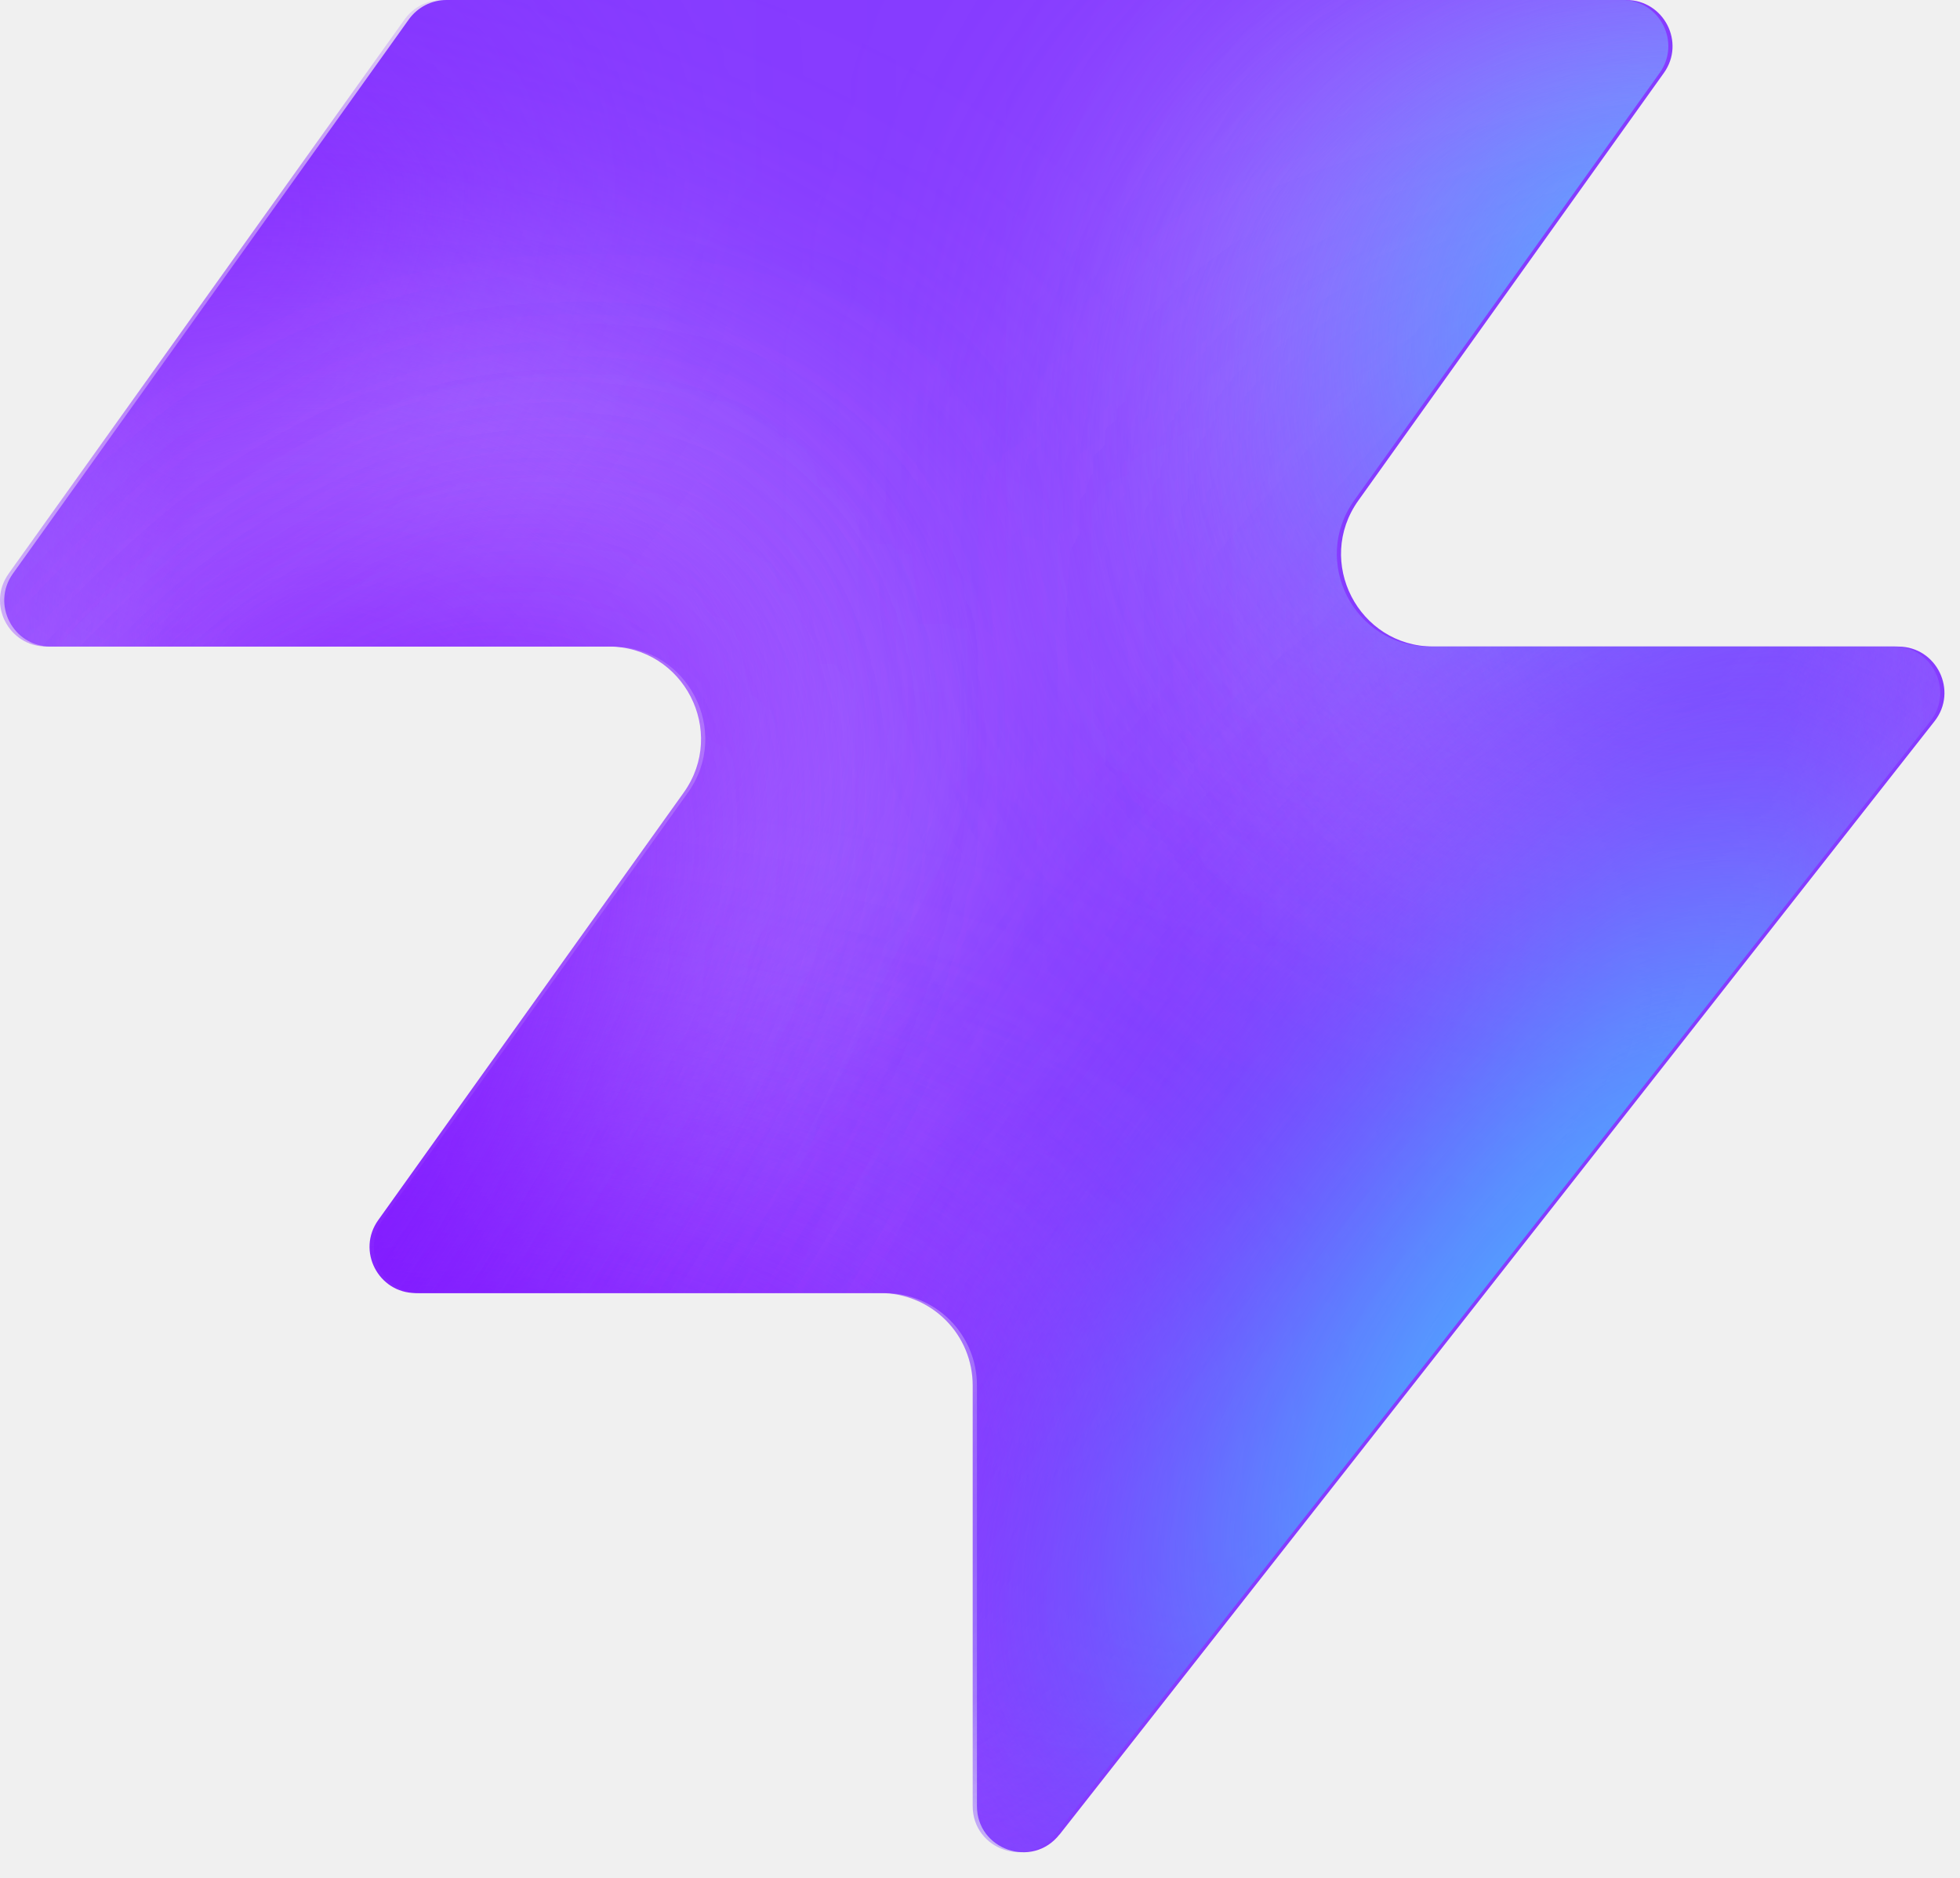
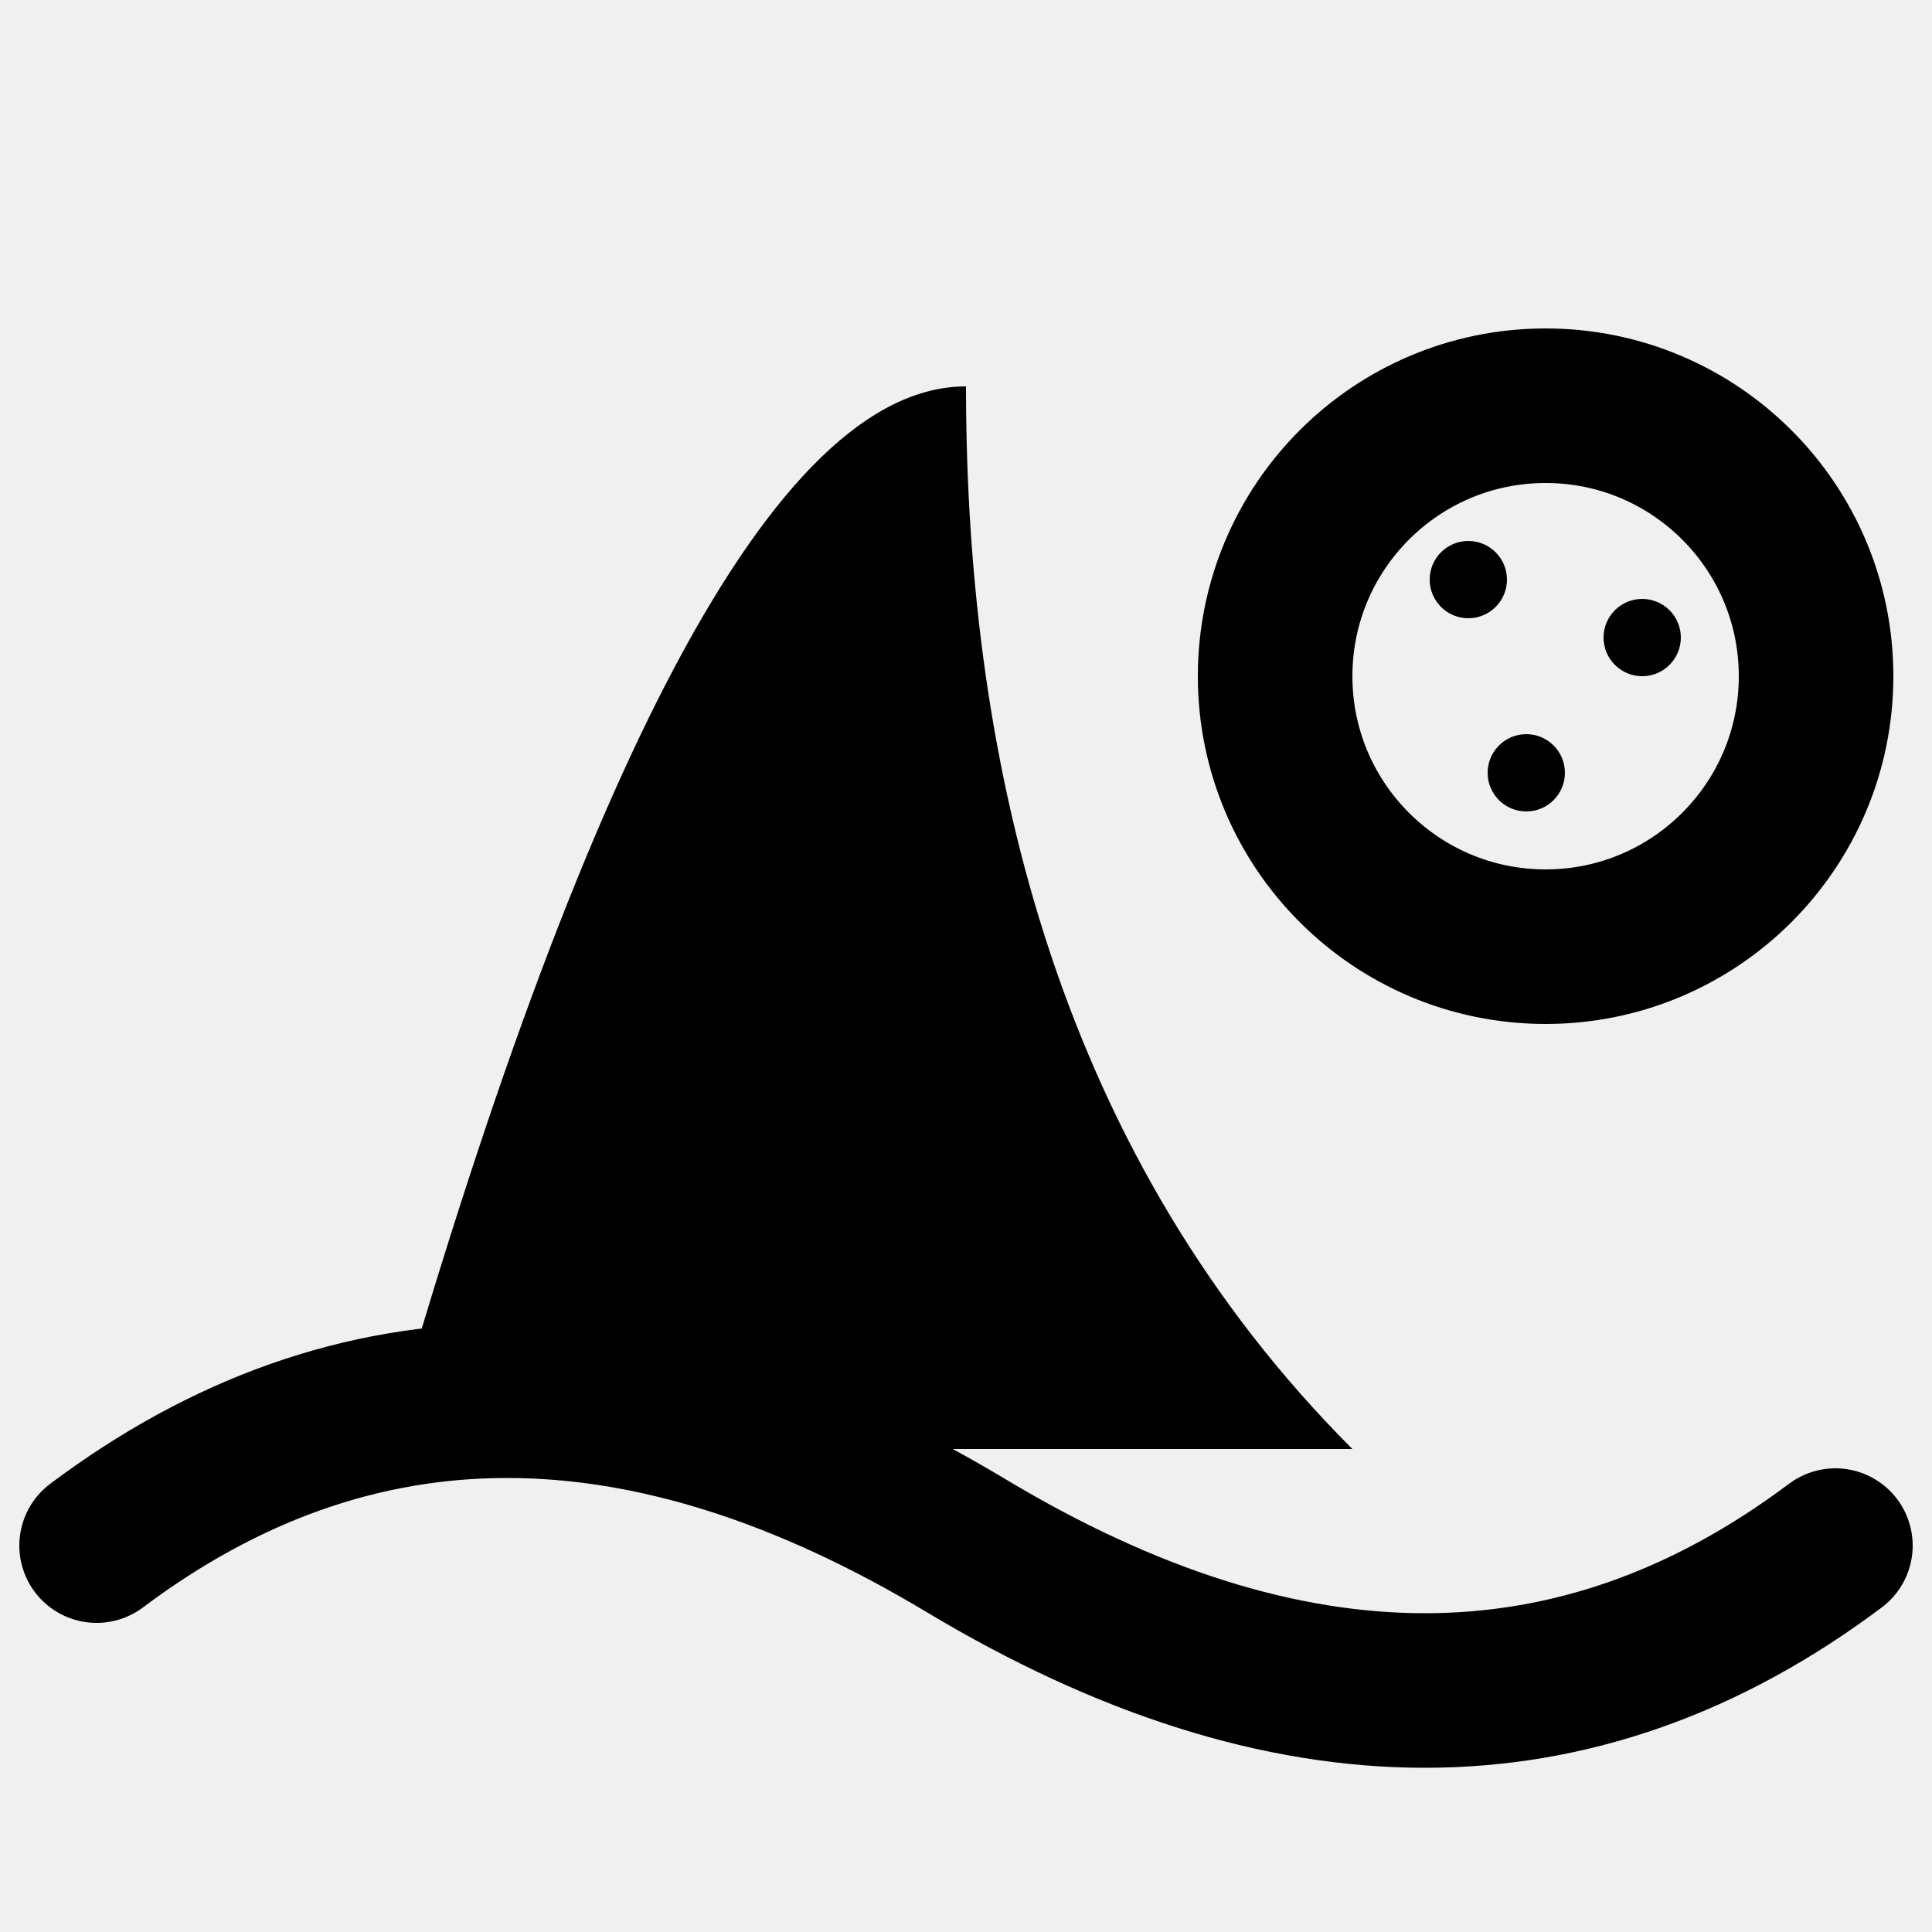
- <svg xmlns="http://www.w3.org/2000/svg" width="48" height="46" fill="none" viewBox="0 0 48 46">
-   <path fill="#863bff" d="M25.946 44.938c-.664.845-2.021.375-2.021-.698V33.937a2.26 2.26 0 0 0-2.262-2.262H10.287c-.92 0-1.456-1.04-.92-1.788l7.48-10.471c1.07-1.497 0-3.578-1.842-3.578H1.237c-.92 0-1.456-1.04-.92-1.788L10.013.474c.214-.297.556-.474.92-.474h28.894c.92 0 1.456 1.04.92 1.788l-7.48 10.471c-1.07 1.498 0 3.579 1.842 3.579h11.377c.943 0 1.473 1.088.89 1.83L25.947 44.94z" style="fill:#863bff;fill:color(display-p3 .525 .23 1);fill-opacity:1" />
-   <mask id="a" width="48" height="46" x="0" y="0" maskUnits="userSpaceOnUse" style="mask-type:alpha">
-     <path fill="#000" d="M25.842 44.938c-.664.844-2.021.375-2.021-.698V33.937a2.26 2.26 0 0 0-2.262-2.262H10.183c-.92 0-1.456-1.04-.92-1.788l7.48-10.471c1.07-1.498 0-3.579-1.842-3.579H1.133c-.92 0-1.456-1.04-.92-1.787L9.91.473c.214-.297.556-.474.92-.474h28.894c.92 0 1.456 1.04.92 1.788l-7.48 10.471c-1.07 1.498 0 3.578 1.842 3.578h11.377c.943 0 1.473 1.088.89 1.832L25.843 44.94z" style="fill:#000;fill-opacity:1" />
-   </mask>
-   <g mask="url(#a)">
-     <g filter="url(#b)">
-       <ellipse cx="5.508" cy="14.704" fill="#ede6ff" rx="5.508" ry="14.704" style="fill:#ede6ff;fill:color(display-p3 .927 .903 1);fill-opacity:1" transform="matrix(.00324 1 1 -.00324 -4.47 31.516)" />
-     </g>
-     <g filter="url(#c)">
-       <ellipse cx="10.399" cy="29.851" fill="#ede6ff" rx="10.399" ry="29.851" style="fill:#ede6ff;fill:color(display-p3 .927 .903 1);fill-opacity:1" transform="matrix(.00324 1 1 -.00324 -39.328 7.883)" />
-     </g>
-     <g filter="url(#d)">
-       <ellipse cx="5.508" cy="30.487" fill="#7e14ff" rx="5.508" ry="30.487" style="fill:#7e14ff;fill:color(display-p3 .492 .077 1);fill-opacity:1" transform="rotate(89.814 -25.913 -14.639)scale(1 -1)" />
-     </g>
-     <g filter="url(#e)">
-       <ellipse cx="5.508" cy="30.599" fill="#7e14ff" rx="5.508" ry="30.599" style="fill:#7e14ff;fill:color(display-p3 .492 .077 1);fill-opacity:1" transform="rotate(89.814 -32.644 -3.334)scale(1 -1)" />
-     </g>
-     <g filter="url(#f)">
-       <ellipse cx="5.508" cy="30.599" fill="#7e14ff" rx="5.508" ry="30.599" style="fill:#7e14ff;fill:color(display-p3 .492 .077 1);fill-opacity:1" transform="matrix(.00324 1 1 -.00324 -34.34 30.47)" />
-     </g>
-     <g filter="url(#g)">
-       <ellipse cx="14.072" cy="22.078" fill="#ede6ff" rx="14.072" ry="22.078" style="fill:#ede6ff;fill:color(display-p3 .927 .903 1);fill-opacity:1" transform="rotate(93.35 24.506 48.493)scale(-1 1)" />
-     </g>
-     <g filter="url(#h)">
-       <ellipse cx="3.47" cy="21.501" fill="#7e14ff" rx="3.47" ry="21.501" style="fill:#7e14ff;fill:color(display-p3 .492 .077 1);fill-opacity:1" transform="rotate(89.009 28.708 47.59)scale(-1 1)" />
-     </g>
-     <g filter="url(#i)">
-       <ellipse cx="3.47" cy="21.501" fill="#7e14ff" rx="3.47" ry="21.501" style="fill:#7e14ff;fill:color(display-p3 .492 .077 1);fill-opacity:1" transform="rotate(89.009 28.708 47.59)scale(-1 1)" />
-     </g>
-     <g filter="url(#j)">
-       <ellipse cx=".387" cy="8.972" fill="#7e14ff" rx="4.407" ry="29.108" style="fill:#7e14ff;fill:color(display-p3 .492 .077 1);fill-opacity:1" transform="rotate(39.51 .387 8.972)" />
-     </g>
-     <g filter="url(#k)">
-       <ellipse cx="47.523" cy="-6.092" fill="#7e14ff" rx="4.407" ry="29.108" style="fill:#7e14ff;fill:color(display-p3 .492 .077 1);fill-opacity:1" transform="rotate(37.892 47.523 -6.092)" />
-     </g>
-     <g filter="url(#l)">
-       <ellipse cx="41.412" cy="6.333" fill="#47bfff" rx="5.971" ry="9.665" style="fill:#47bfff;fill:color(display-p3 .28 .748 1);fill-opacity:1" transform="rotate(37.892 41.412 6.333)" />
-     </g>
-     <g filter="url(#m)">
-       <ellipse cx="-1.879" cy="38.332" fill="#7e14ff" rx="4.407" ry="29.108" style="fill:#7e14ff;fill:color(display-p3 .492 .077 1);fill-opacity:1" transform="rotate(37.892 -1.88 38.332)" />
-     </g>
-     <g filter="url(#n)">
-       <ellipse cx="-1.879" cy="38.332" fill="#7e14ff" rx="4.407" ry="29.108" style="fill:#7e14ff;fill:color(display-p3 .492 .077 1);fill-opacity:1" transform="rotate(37.892 -1.88 38.332)" />
-     </g>
-     <g filter="url(#o)">
-       <ellipse cx="35.651" cy="29.907" fill="#7e14ff" rx="4.407" ry="29.108" style="fill:#7e14ff;fill:color(display-p3 .492 .077 1);fill-opacity:1" transform="rotate(37.892 35.651 29.907)" />
-     </g>
-     <g filter="url(#p)">
-       <ellipse cx="38.418" cy="32.4" fill="#47bfff" rx="5.971" ry="15.297" style="fill:#47bfff;fill:color(display-p3 .28 .748 1);fill-opacity:1" transform="rotate(37.892 38.418 32.4)" />
-     </g>
-   </g>
-   <defs>
-     <filter id="b" width="60.045" height="41.654" x="-19.77" y="16.149" color-interpolation-filters="sRGB" filterUnits="userSpaceOnUse">
-       <feFlood flood-opacity="0" result="BackgroundImageFix" />
-       <feBlend in="SourceGraphic" in2="BackgroundImageFix" result="shape" />
-       <feGaussianBlur result="effect1_foregroundBlur_2002_17158" stdDeviation="7.659" />
-     </filter>
-     <filter id="c" width="90.34" height="51.437" x="-54.613" y="-7.533" color-interpolation-filters="sRGB" filterUnits="userSpaceOnUse">
-       <feFlood flood-opacity="0" result="BackgroundImageFix" />
-       <feBlend in="SourceGraphic" in2="BackgroundImageFix" result="shape" />
-       <feGaussianBlur result="effect1_foregroundBlur_2002_17158" stdDeviation="7.659" />
-     </filter>
-     <filter id="d" width="79.355" height="29.4" x="-49.64" y="2.03" color-interpolation-filters="sRGB" filterUnits="userSpaceOnUse">
-       <feFlood flood-opacity="0" result="BackgroundImageFix" />
-       <feBlend in="SourceGraphic" in2="BackgroundImageFix" result="shape" />
-       <feGaussianBlur result="effect1_foregroundBlur_2002_17158" stdDeviation="4.596" />
-     </filter>
-     <filter id="e" width="79.579" height="29.4" x="-45.045" y="20.029" color-interpolation-filters="sRGB" filterUnits="userSpaceOnUse">
-       <feFlood flood-opacity="0" result="BackgroundImageFix" />
-       <feBlend in="SourceGraphic" in2="BackgroundImageFix" result="shape" />
-       <feGaussianBlur result="effect1_foregroundBlur_2002_17158" stdDeviation="4.596" />
-     </filter>
-     <filter id="f" width="79.579" height="29.4" x="-43.513" y="21.178" color-interpolation-filters="sRGB" filterUnits="userSpaceOnUse">
-       <feFlood flood-opacity="0" result="BackgroundImageFix" />
-       <feBlend in="SourceGraphic" in2="BackgroundImageFix" result="shape" />
-       <feGaussianBlur result="effect1_foregroundBlur_2002_17158" stdDeviation="4.596" />
-     </filter>
-     <filter id="g" width="74.749" height="58.852" x="15.756" y="-17.901" color-interpolation-filters="sRGB" filterUnits="userSpaceOnUse">
-       <feFlood flood-opacity="0" result="BackgroundImageFix" />
-       <feBlend in="SourceGraphic" in2="BackgroundImageFix" result="shape" />
-       <feGaussianBlur result="effect1_foregroundBlur_2002_17158" stdDeviation="7.659" />
-     </filter>
-     <filter id="h" width="61.377" height="25.362" x="23.548" y="2.284" color-interpolation-filters="sRGB" filterUnits="userSpaceOnUse">
-       <feFlood flood-opacity="0" result="BackgroundImageFix" />
-       <feBlend in="SourceGraphic" in2="BackgroundImageFix" result="shape" />
-       <feGaussianBlur result="effect1_foregroundBlur_2002_17158" stdDeviation="4.596" />
-     </filter>
-     <filter id="i" width="61.377" height="25.362" x="23.548" y="2.284" color-interpolation-filters="sRGB" filterUnits="userSpaceOnUse">
-       <feFlood flood-opacity="0" result="BackgroundImageFix" />
-       <feBlend in="SourceGraphic" in2="BackgroundImageFix" result="shape" />
-       <feGaussianBlur result="effect1_foregroundBlur_2002_17158" stdDeviation="4.596" />
-     </filter>
-     <filter id="j" width="56.045" height="63.649" x="-27.636" y="-22.853" color-interpolation-filters="sRGB" filterUnits="userSpaceOnUse">
-       <feFlood flood-opacity="0" result="BackgroundImageFix" />
-       <feBlend in="SourceGraphic" in2="BackgroundImageFix" result="shape" />
-       <feGaussianBlur result="effect1_foregroundBlur_2002_17158" stdDeviation="4.596" />
-     </filter>
-     <filter id="k" width="54.814" height="64.646" x="20.116" y="-38.415" color-interpolation-filters="sRGB" filterUnits="userSpaceOnUse">
-       <feFlood flood-opacity="0" result="BackgroundImageFix" />
-       <feBlend in="SourceGraphic" in2="BackgroundImageFix" result="shape" />
-       <feGaussianBlur result="effect1_foregroundBlur_2002_17158" stdDeviation="4.596" />
-     </filter>
-     <filter id="l" width="33.541" height="35.313" x="24.641" y="-11.323" color-interpolation-filters="sRGB" filterUnits="userSpaceOnUse">
-       <feFlood flood-opacity="0" result="BackgroundImageFix" />
-       <feBlend in="SourceGraphic" in2="BackgroundImageFix" result="shape" />
-       <feGaussianBlur result="effect1_foregroundBlur_2002_17158" stdDeviation="4.596" />
-     </filter>
-     <filter id="m" width="54.814" height="64.646" x="-29.286" y="6.009" color-interpolation-filters="sRGB" filterUnits="userSpaceOnUse">
-       <feFlood flood-opacity="0" result="BackgroundImageFix" />
-       <feBlend in="SourceGraphic" in2="BackgroundImageFix" result="shape" />
-       <feGaussianBlur result="effect1_foregroundBlur_2002_17158" stdDeviation="4.596" />
-     </filter>
-     <filter id="n" width="54.814" height="64.646" x="-29.286" y="6.009" color-interpolation-filters="sRGB" filterUnits="userSpaceOnUse">
-       <feFlood flood-opacity="0" result="BackgroundImageFix" />
-       <feBlend in="SourceGraphic" in2="BackgroundImageFix" result="shape" />
-       <feGaussianBlur result="effect1_foregroundBlur_2002_17158" stdDeviation="4.596" />
-     </filter>
-     <filter id="o" width="54.814" height="64.646" x="8.244" y="-2.416" color-interpolation-filters="sRGB" filterUnits="userSpaceOnUse">
-       <feFlood flood-opacity="0" result="BackgroundImageFix" />
-       <feBlend in="SourceGraphic" in2="BackgroundImageFix" result="shape" />
-       <feGaussianBlur result="effect1_foregroundBlur_2002_17158" stdDeviation="4.596" />
-     </filter>
-     <filter id="p" width="39.409" height="43.623" x="18.713" y="10.588" color-interpolation-filters="sRGB" filterUnits="userSpaceOnUse">
-       <feFlood flood-opacity="0" result="BackgroundImageFix" />
-       <feBlend in="SourceGraphic" in2="BackgroundImageFix" result="shape" />
-       <feGaussianBlur result="effect1_foregroundBlur_2002_17158" stdDeviation="4.596" />
-     </filter>
-   </defs>
+ <svg xmlns="http://www.w3.org/2000/svg" viewBox="0 0 100 100">
+   <style>
+     .line { stroke: #000; stroke-width: 8; stroke-linecap: round; stroke-linejoin: round; fill: none; }
+     .fill { fill: #000; }
+     
+     /* Auto Dark Mode */
+     @media (prefers-color-scheme: dark) {
+       .line { stroke: #fff; }
+       .fill { fill: #fff; }
+     }
+   </style>
+   <path d="M 5 80 Q 25 65 50 80 T 95 80" class="line" />
+   <path d="M 20 75 C 30 40 40 20 50 20 C 50 40 55 60 70 75 Z" class="fill" />
+   <circle cx="80" cy="35" r="14" class="line" />
+   <circle cx="76" cy="30" r="2" class="fill" />
+   <circle cx="85" cy="33" r="2" class="fill" />
+   <circle cx="79" cy="40" r="2" class="fill" />
</svg>
